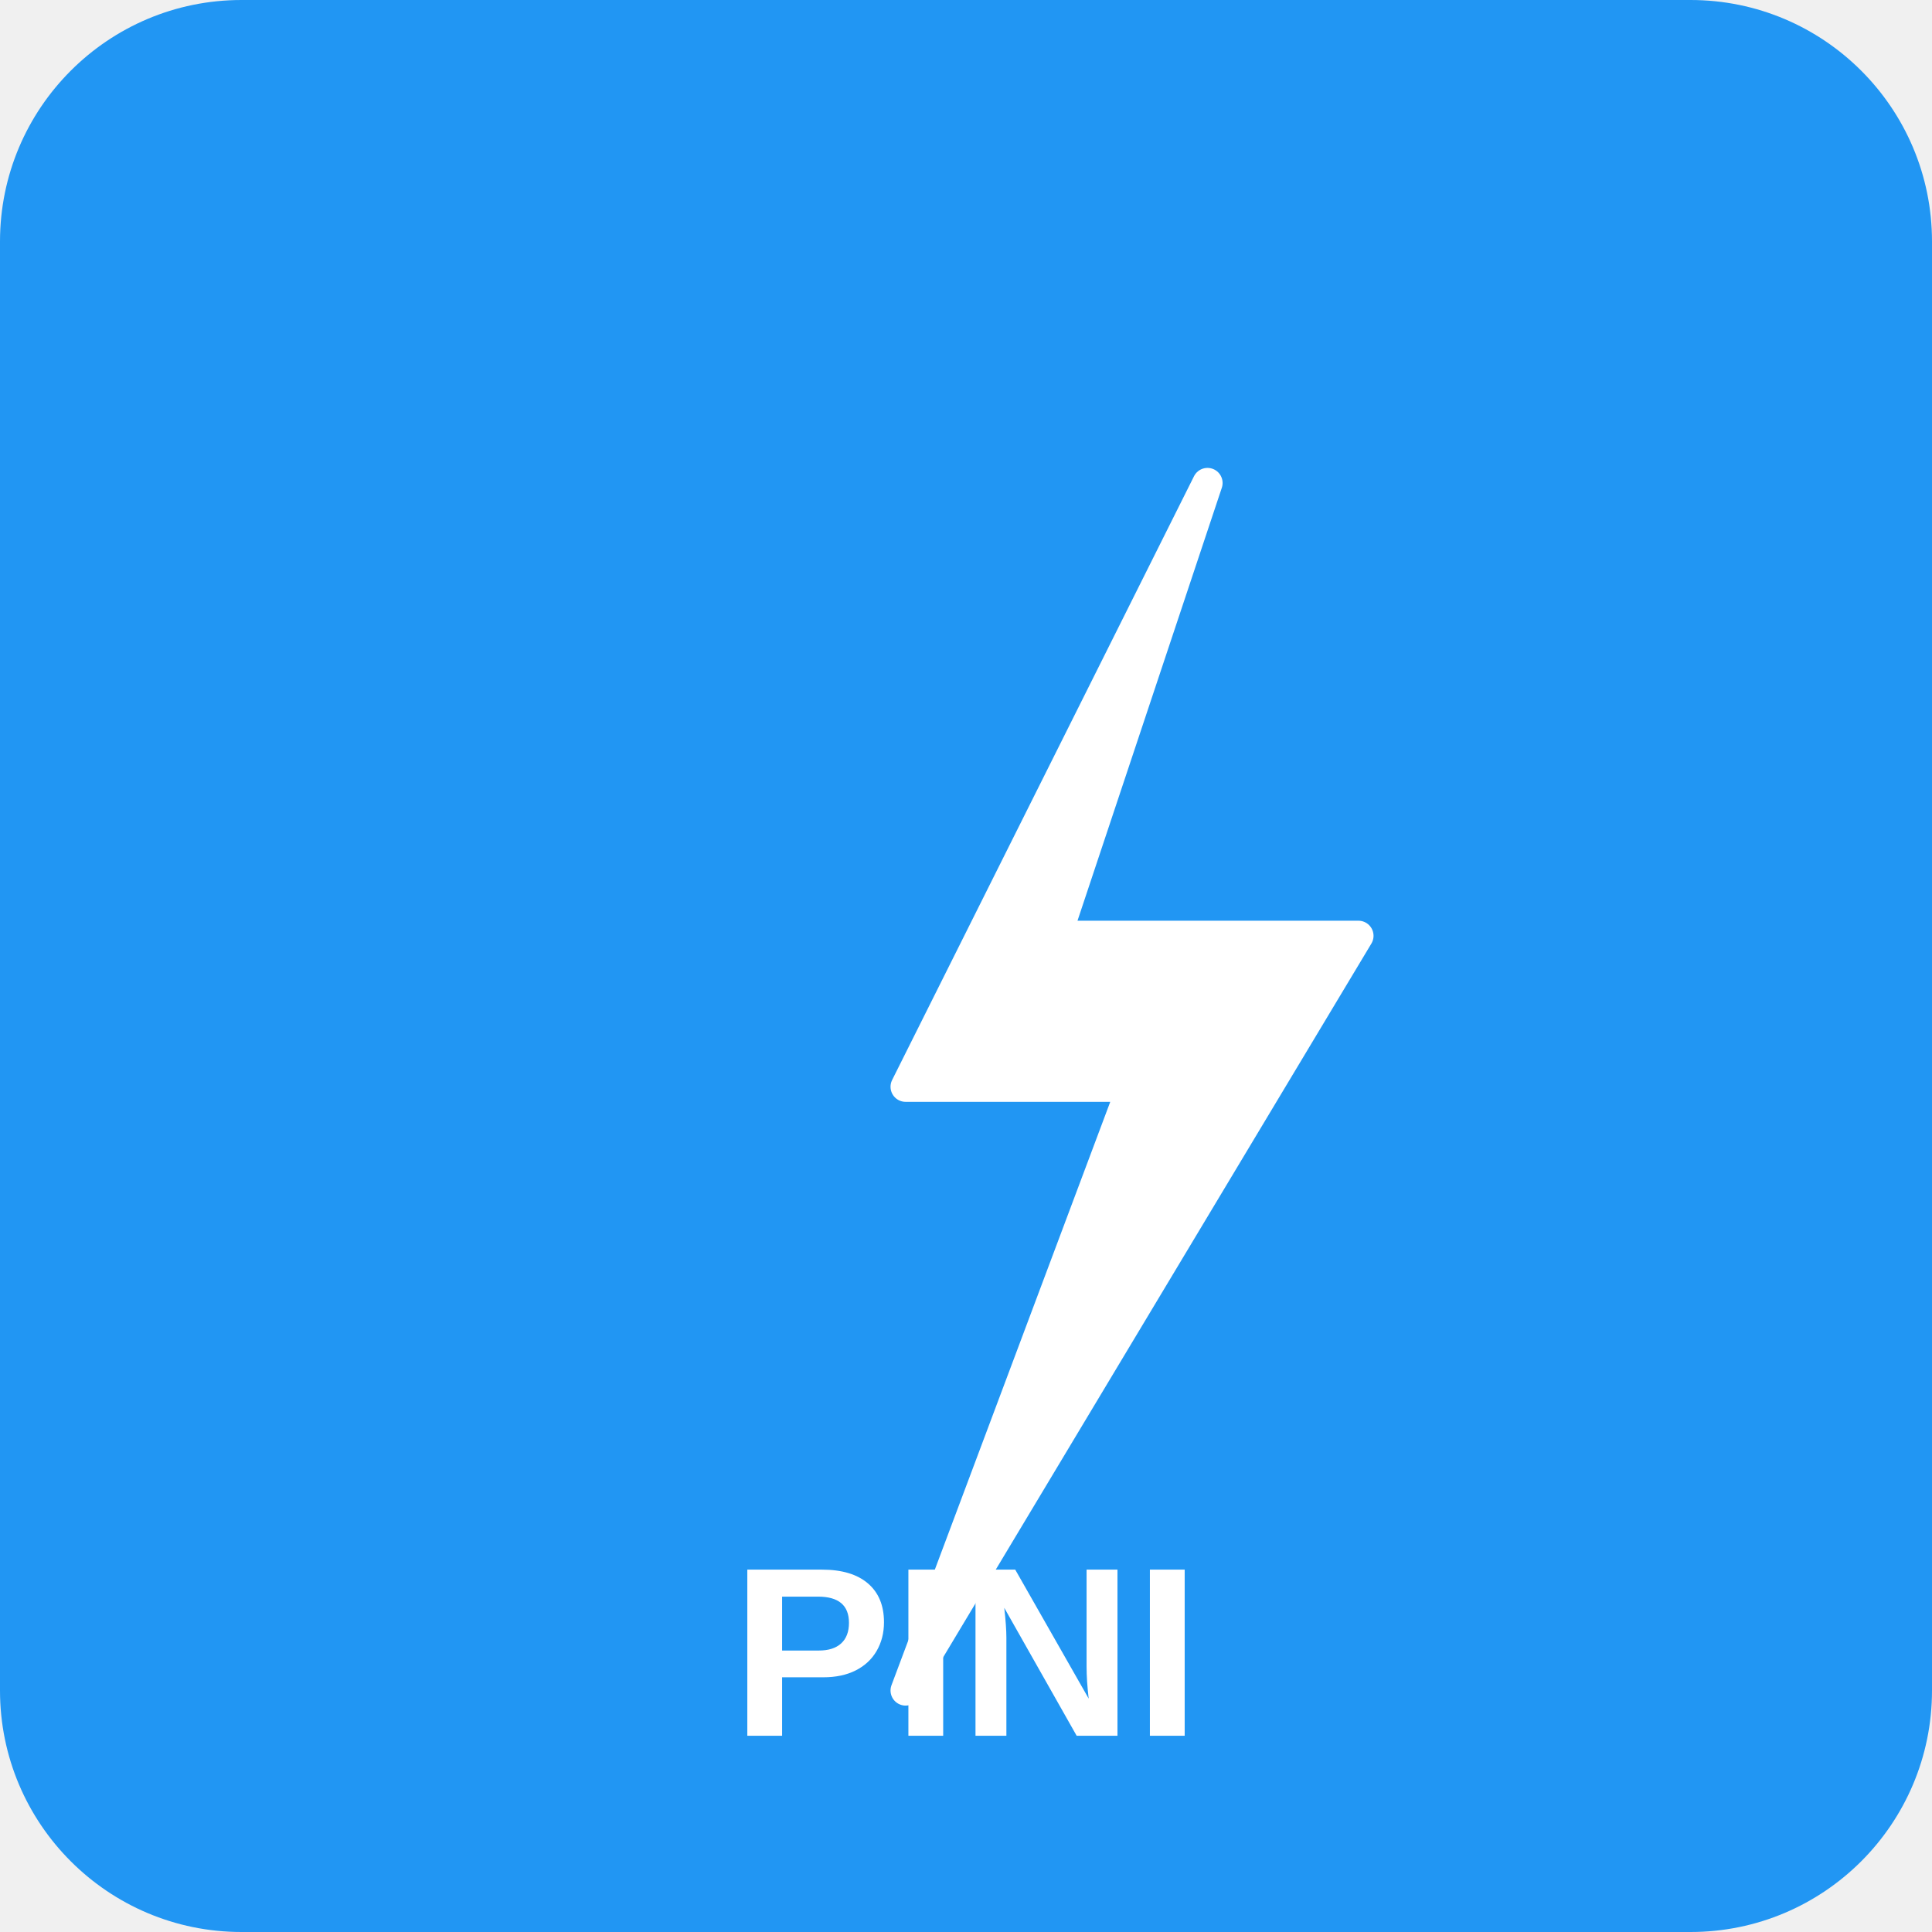
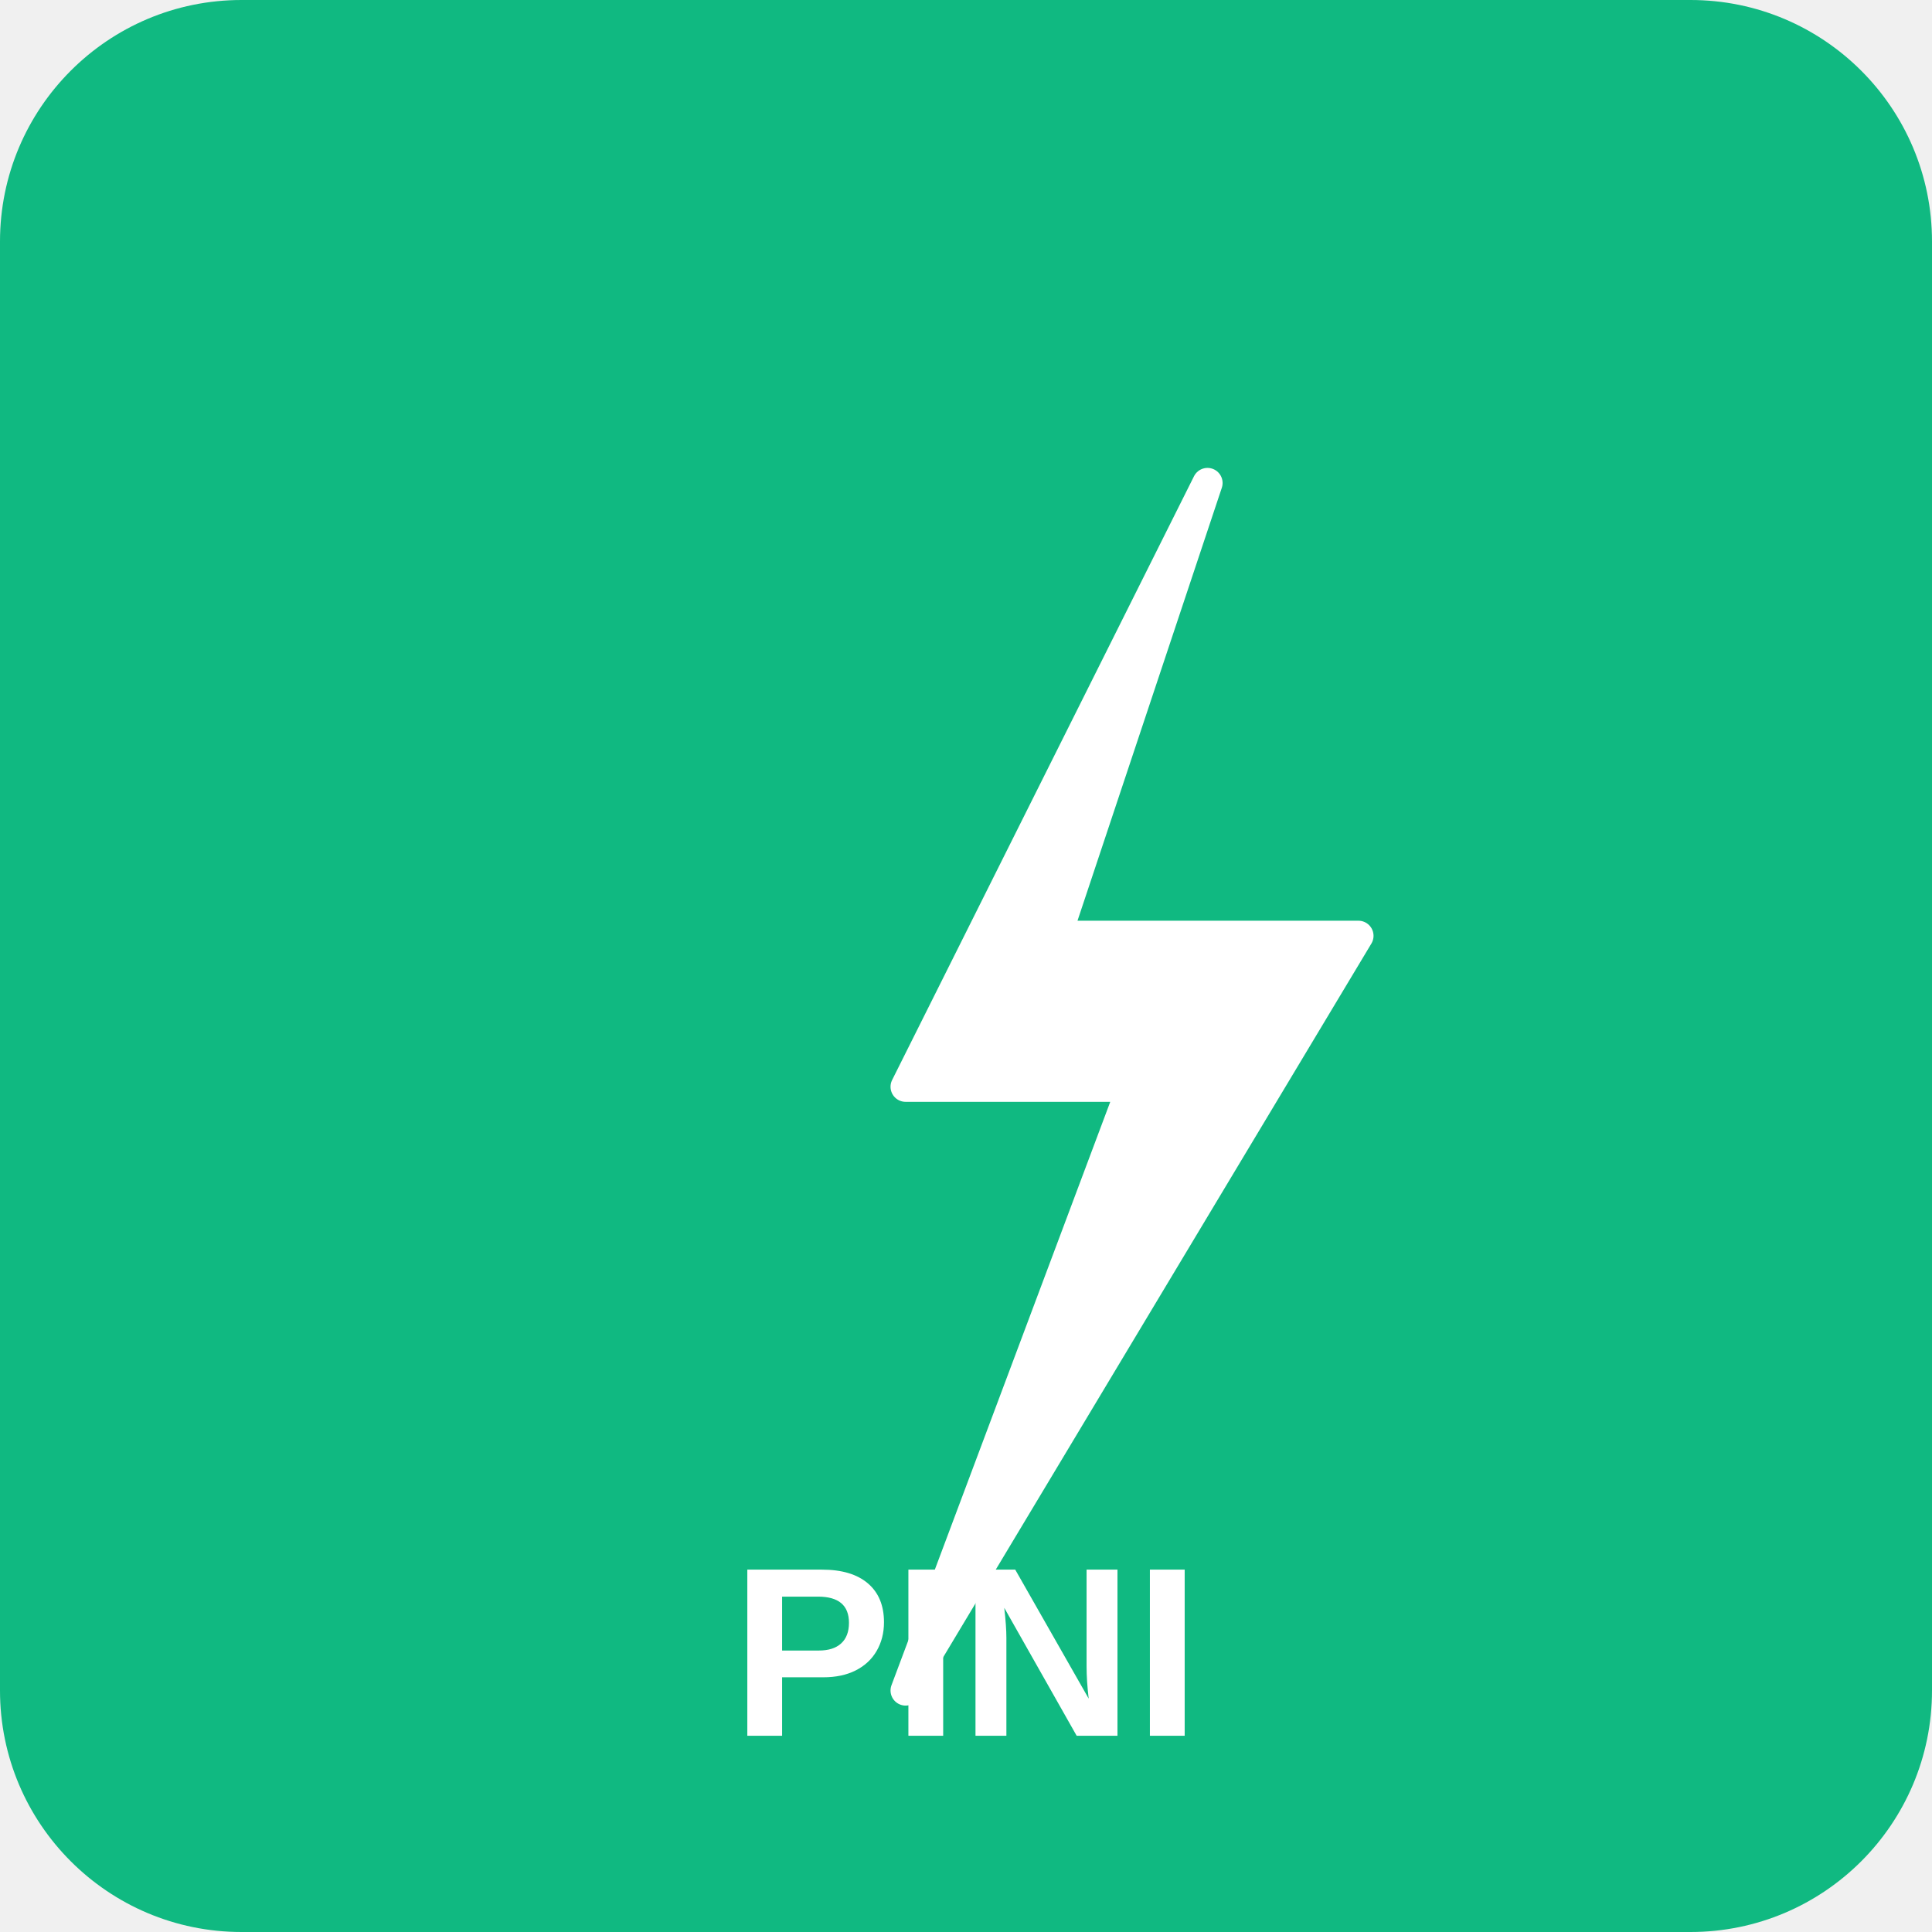
<svg xmlns="http://www.w3.org/2000/svg" viewBox="0 0 512 512">
-   <rect width="512" height="512" fill="#2196F3" rx="64" />
+   <rect width="512" height="512" fill="#10b981" rx="64" />
  <path d="M320 128 l-80 160 h60 l-60 160 l120-200 h-80 l40-120 z" fill="#FFFFFF" stroke="#FFFFFF" stroke-width="8" stroke-linejoin="round" />
  <text x="256" y="460" font-family="Arial, sans-serif" font-size="64" fill="#FFFFFF" text-anchor="middle" font-weight="bold">PINI</text>
</svg>
